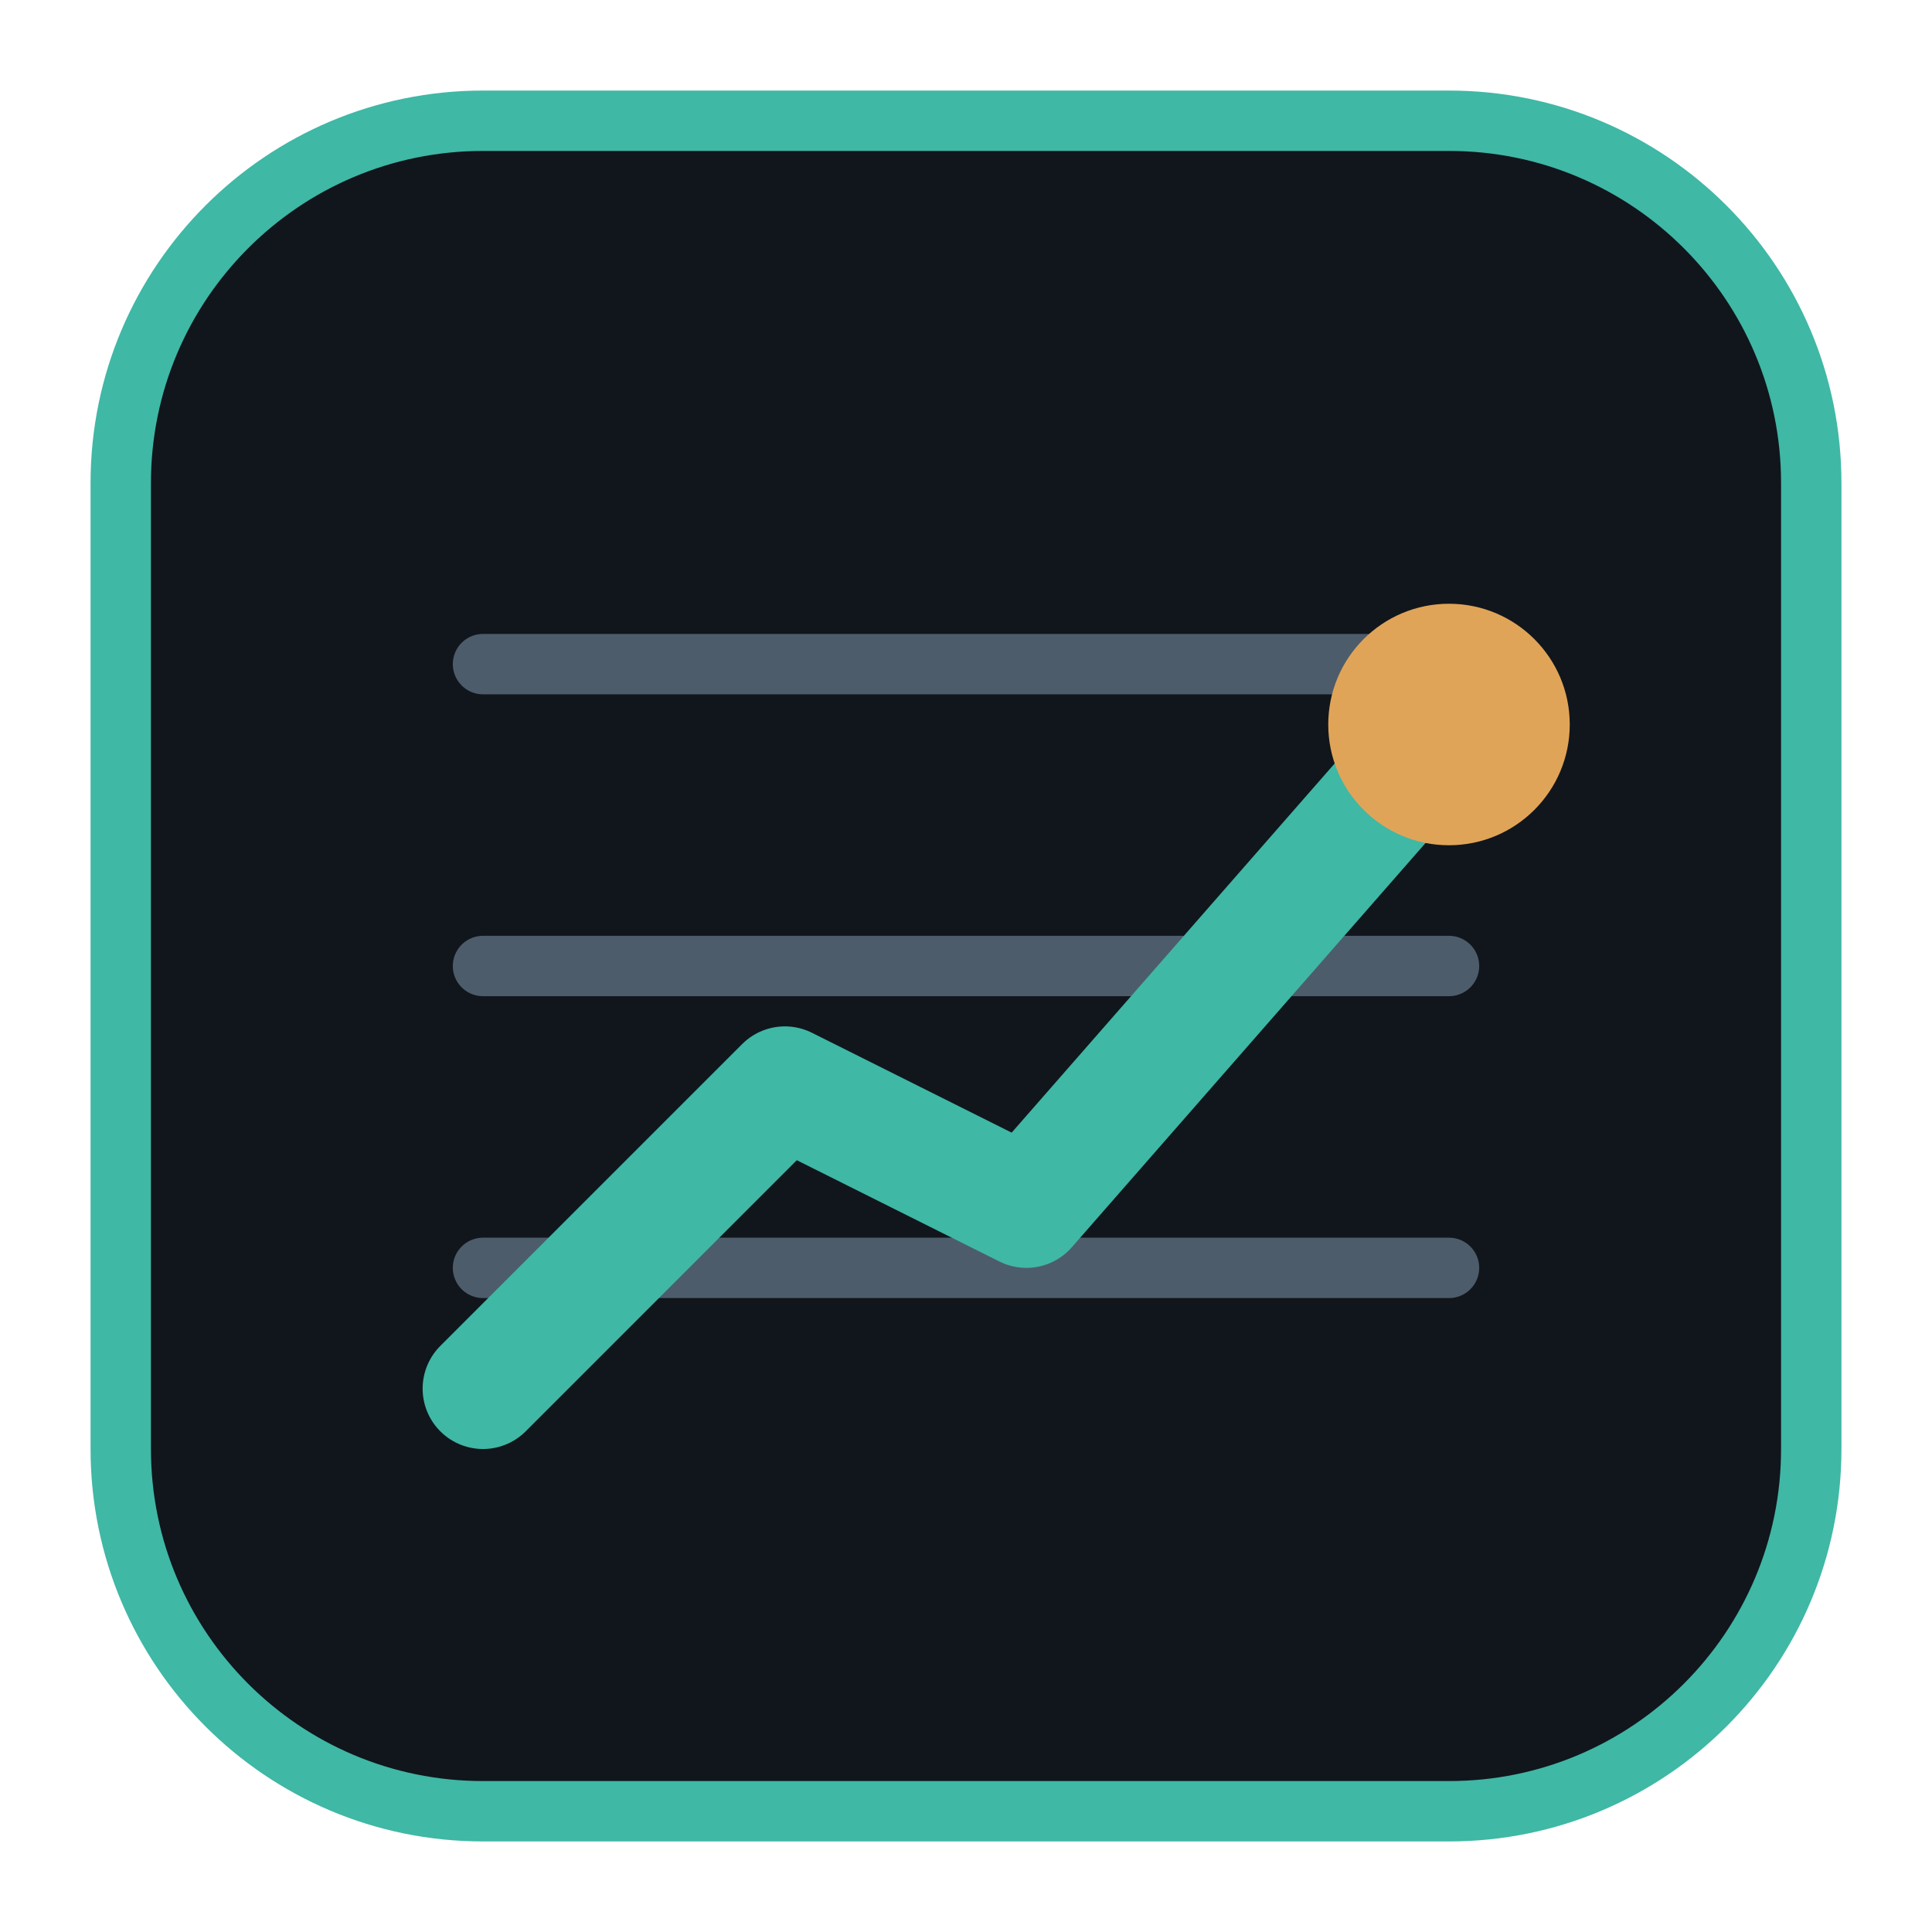
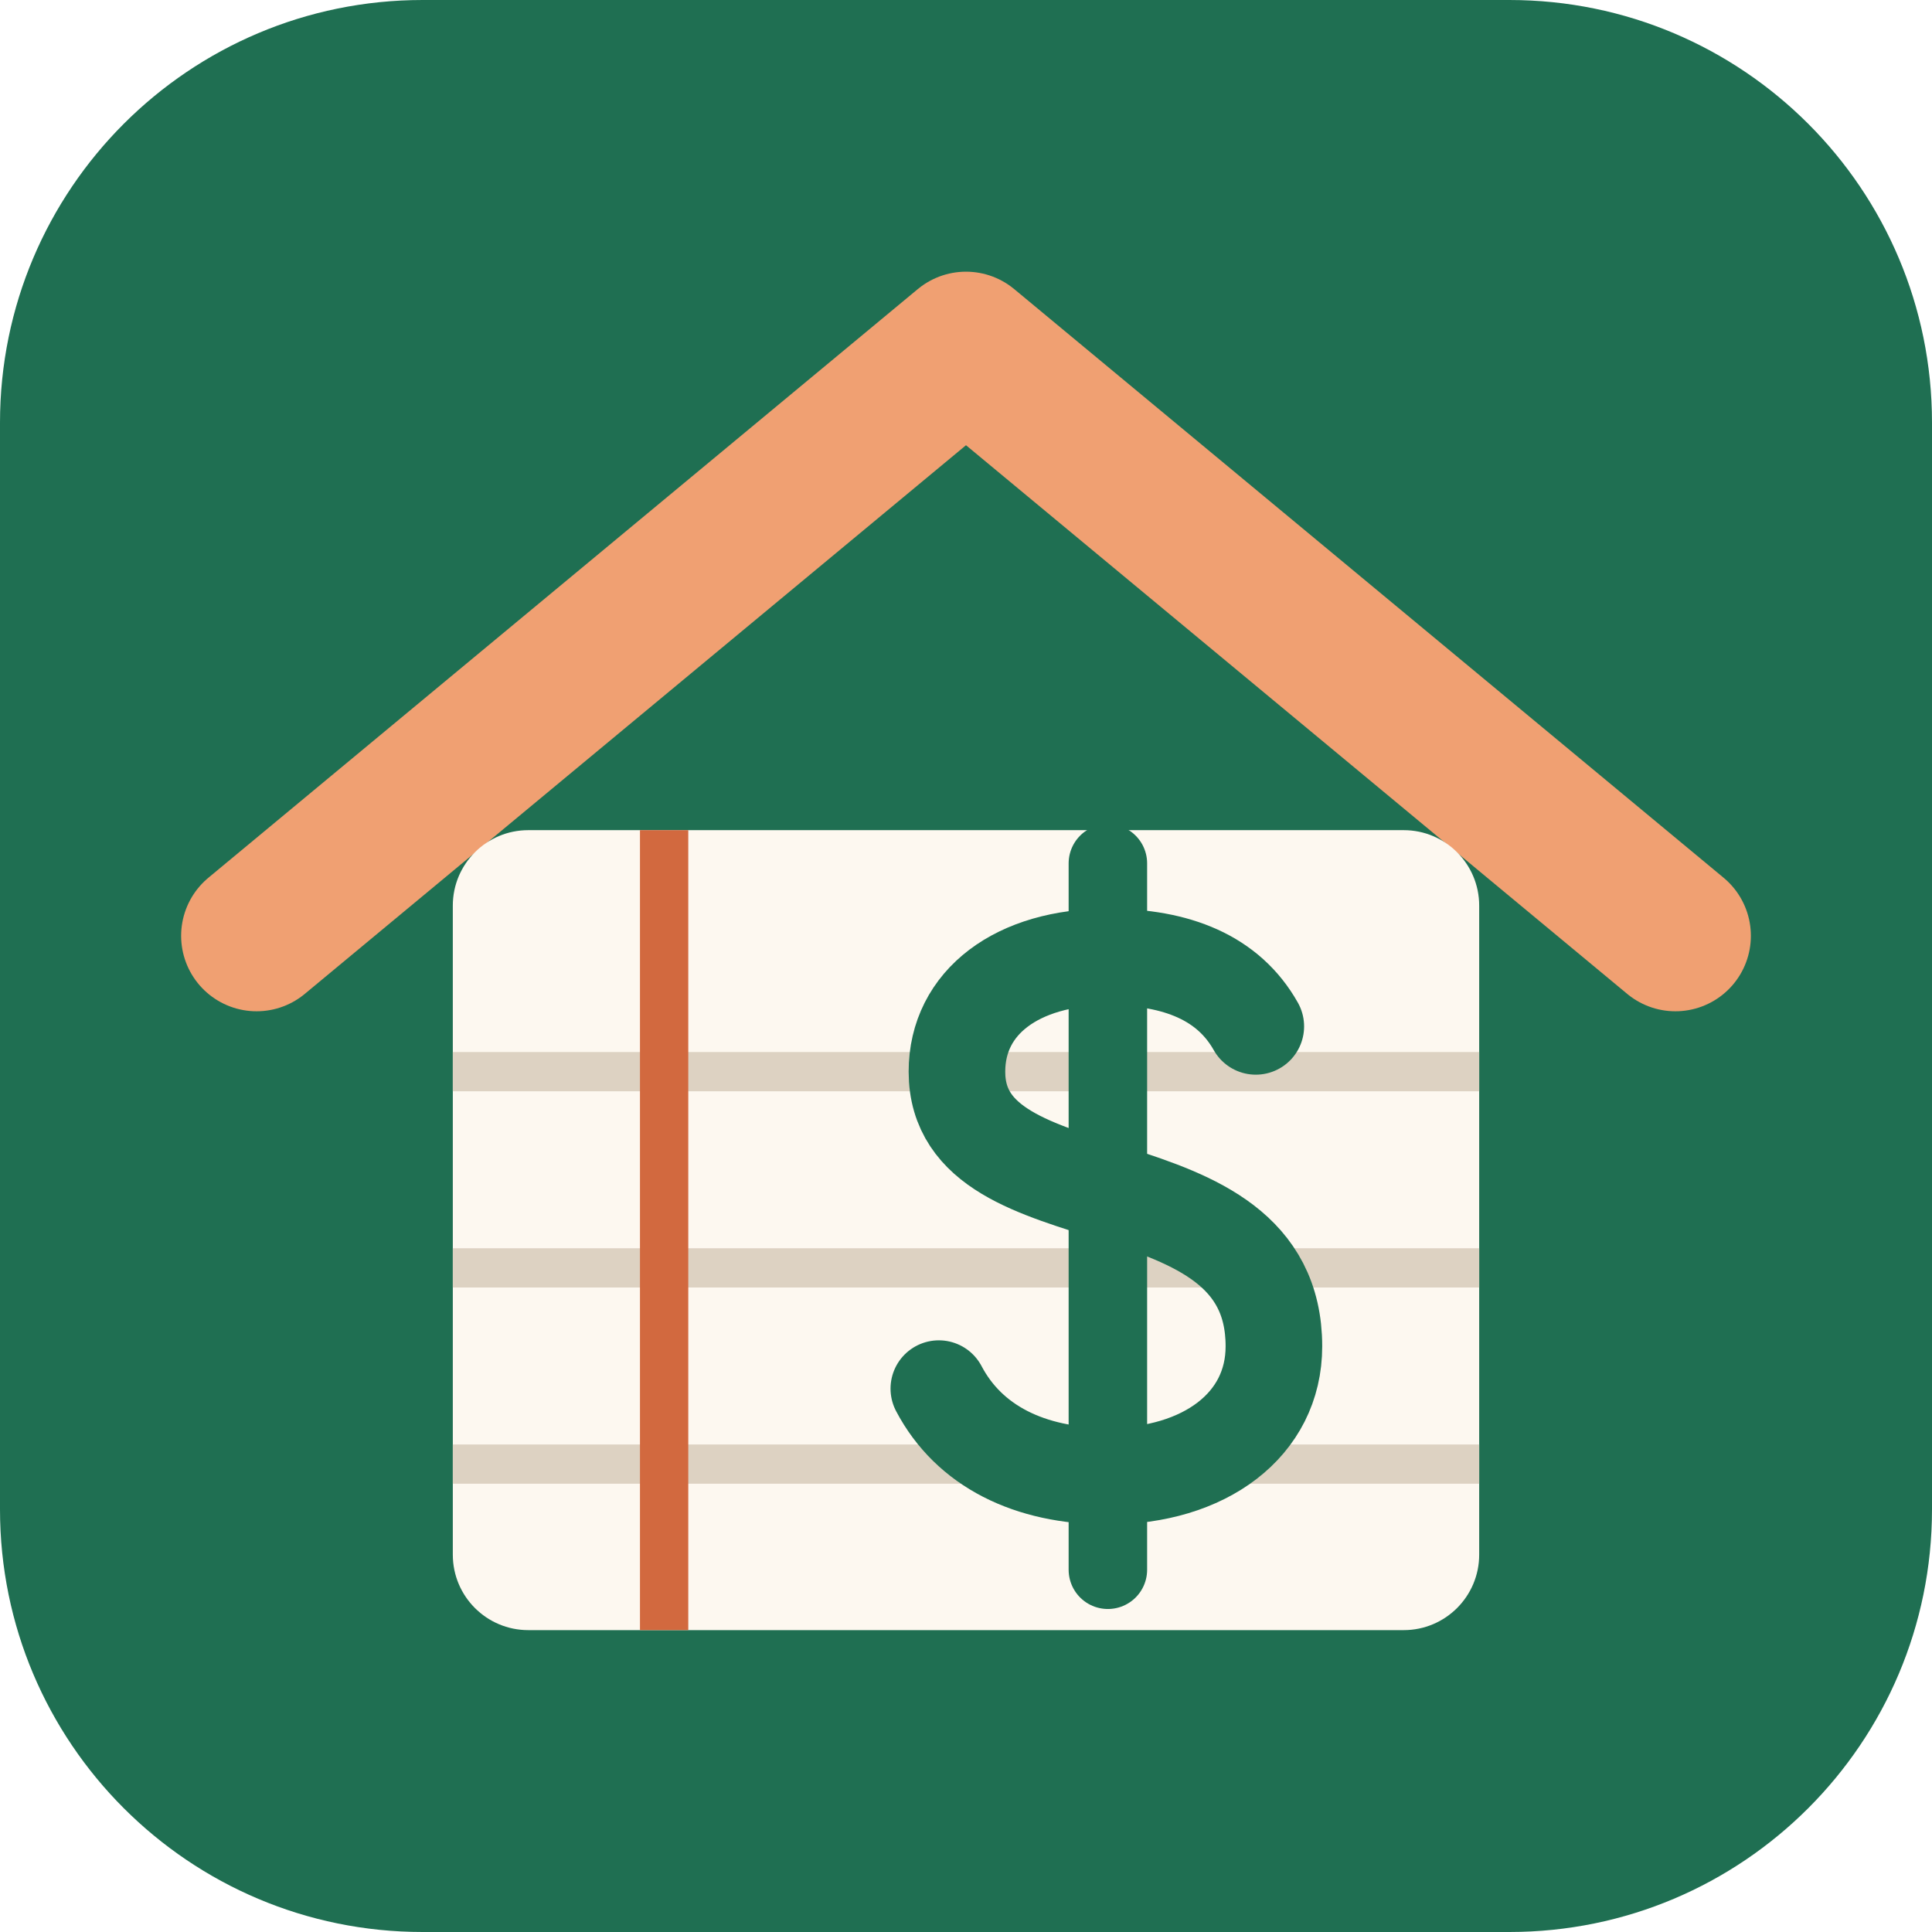
<svg xmlns="http://www.w3.org/2000/svg" viewBox="0 0 64 64" role="img" aria-label="Household Ledger">
-   <rect x="4" y="4" width="56" height="56" rx="12" fill="#11161c" />
-   <rect x="4" y="4" width="56" height="56" rx="12" fill="none" stroke="#3fb8a5" stroke-width="2" />
-   <g stroke="#4d5c6b" stroke-width="2" stroke-linecap="round">
-     <path d="M16 22h32M16 32h32M16 42h32" />
-   </g>
-   <path d="M16 46 L26 36 L34 40 L48 24" fill="none" stroke="#3fb8a5" stroke-width="4" stroke-linecap="round" stroke-linejoin="round" />
-   <circle cx="48" cy="24" r="4" fill="#e0a458" />
+   <rect width="64" height="64" rx="14" fill="#1f6f52" />
+   <path d="M8.5 31 L32 11.5 L55.5 31" fill="none" stroke="#f0a072" stroke-width="5" stroke-linecap="round" stroke-linejoin="round" />
+   <rect x="15" y="27.5" width="34" height="26.5" rx="2.5" fill="#fdf8f0" />
+   <path d="M15 35.5 H49 M15 42 H49 M15 48.5 H49" stroke="#ddd2c2" stroke-width="1.3" />
+   <path d="M22 27.5 V54" stroke="#d2693f" stroke-width="1.6" />
+   <path d="M41.6 34 C 40.7 32.4, 39 31.7, 36.7 31.7 C 33.7 31.7, 31.7 33.2, 31.7 35.5 C 31.7 40.6, 42.2 38.2, 42.2 44.6 C 42.2 47.2, 39.9 48.9, 36.7 48.9 C 34.1 48.9, 32.1 47.9, 31.1 46" fill="none" stroke="#1f6f52" stroke-width="3.2" stroke-linecap="round" />
+   <path d="M36.7 28.6 V52" stroke="#1f6f52" stroke-width="2.6" stroke-linecap="round" />
</svg>
